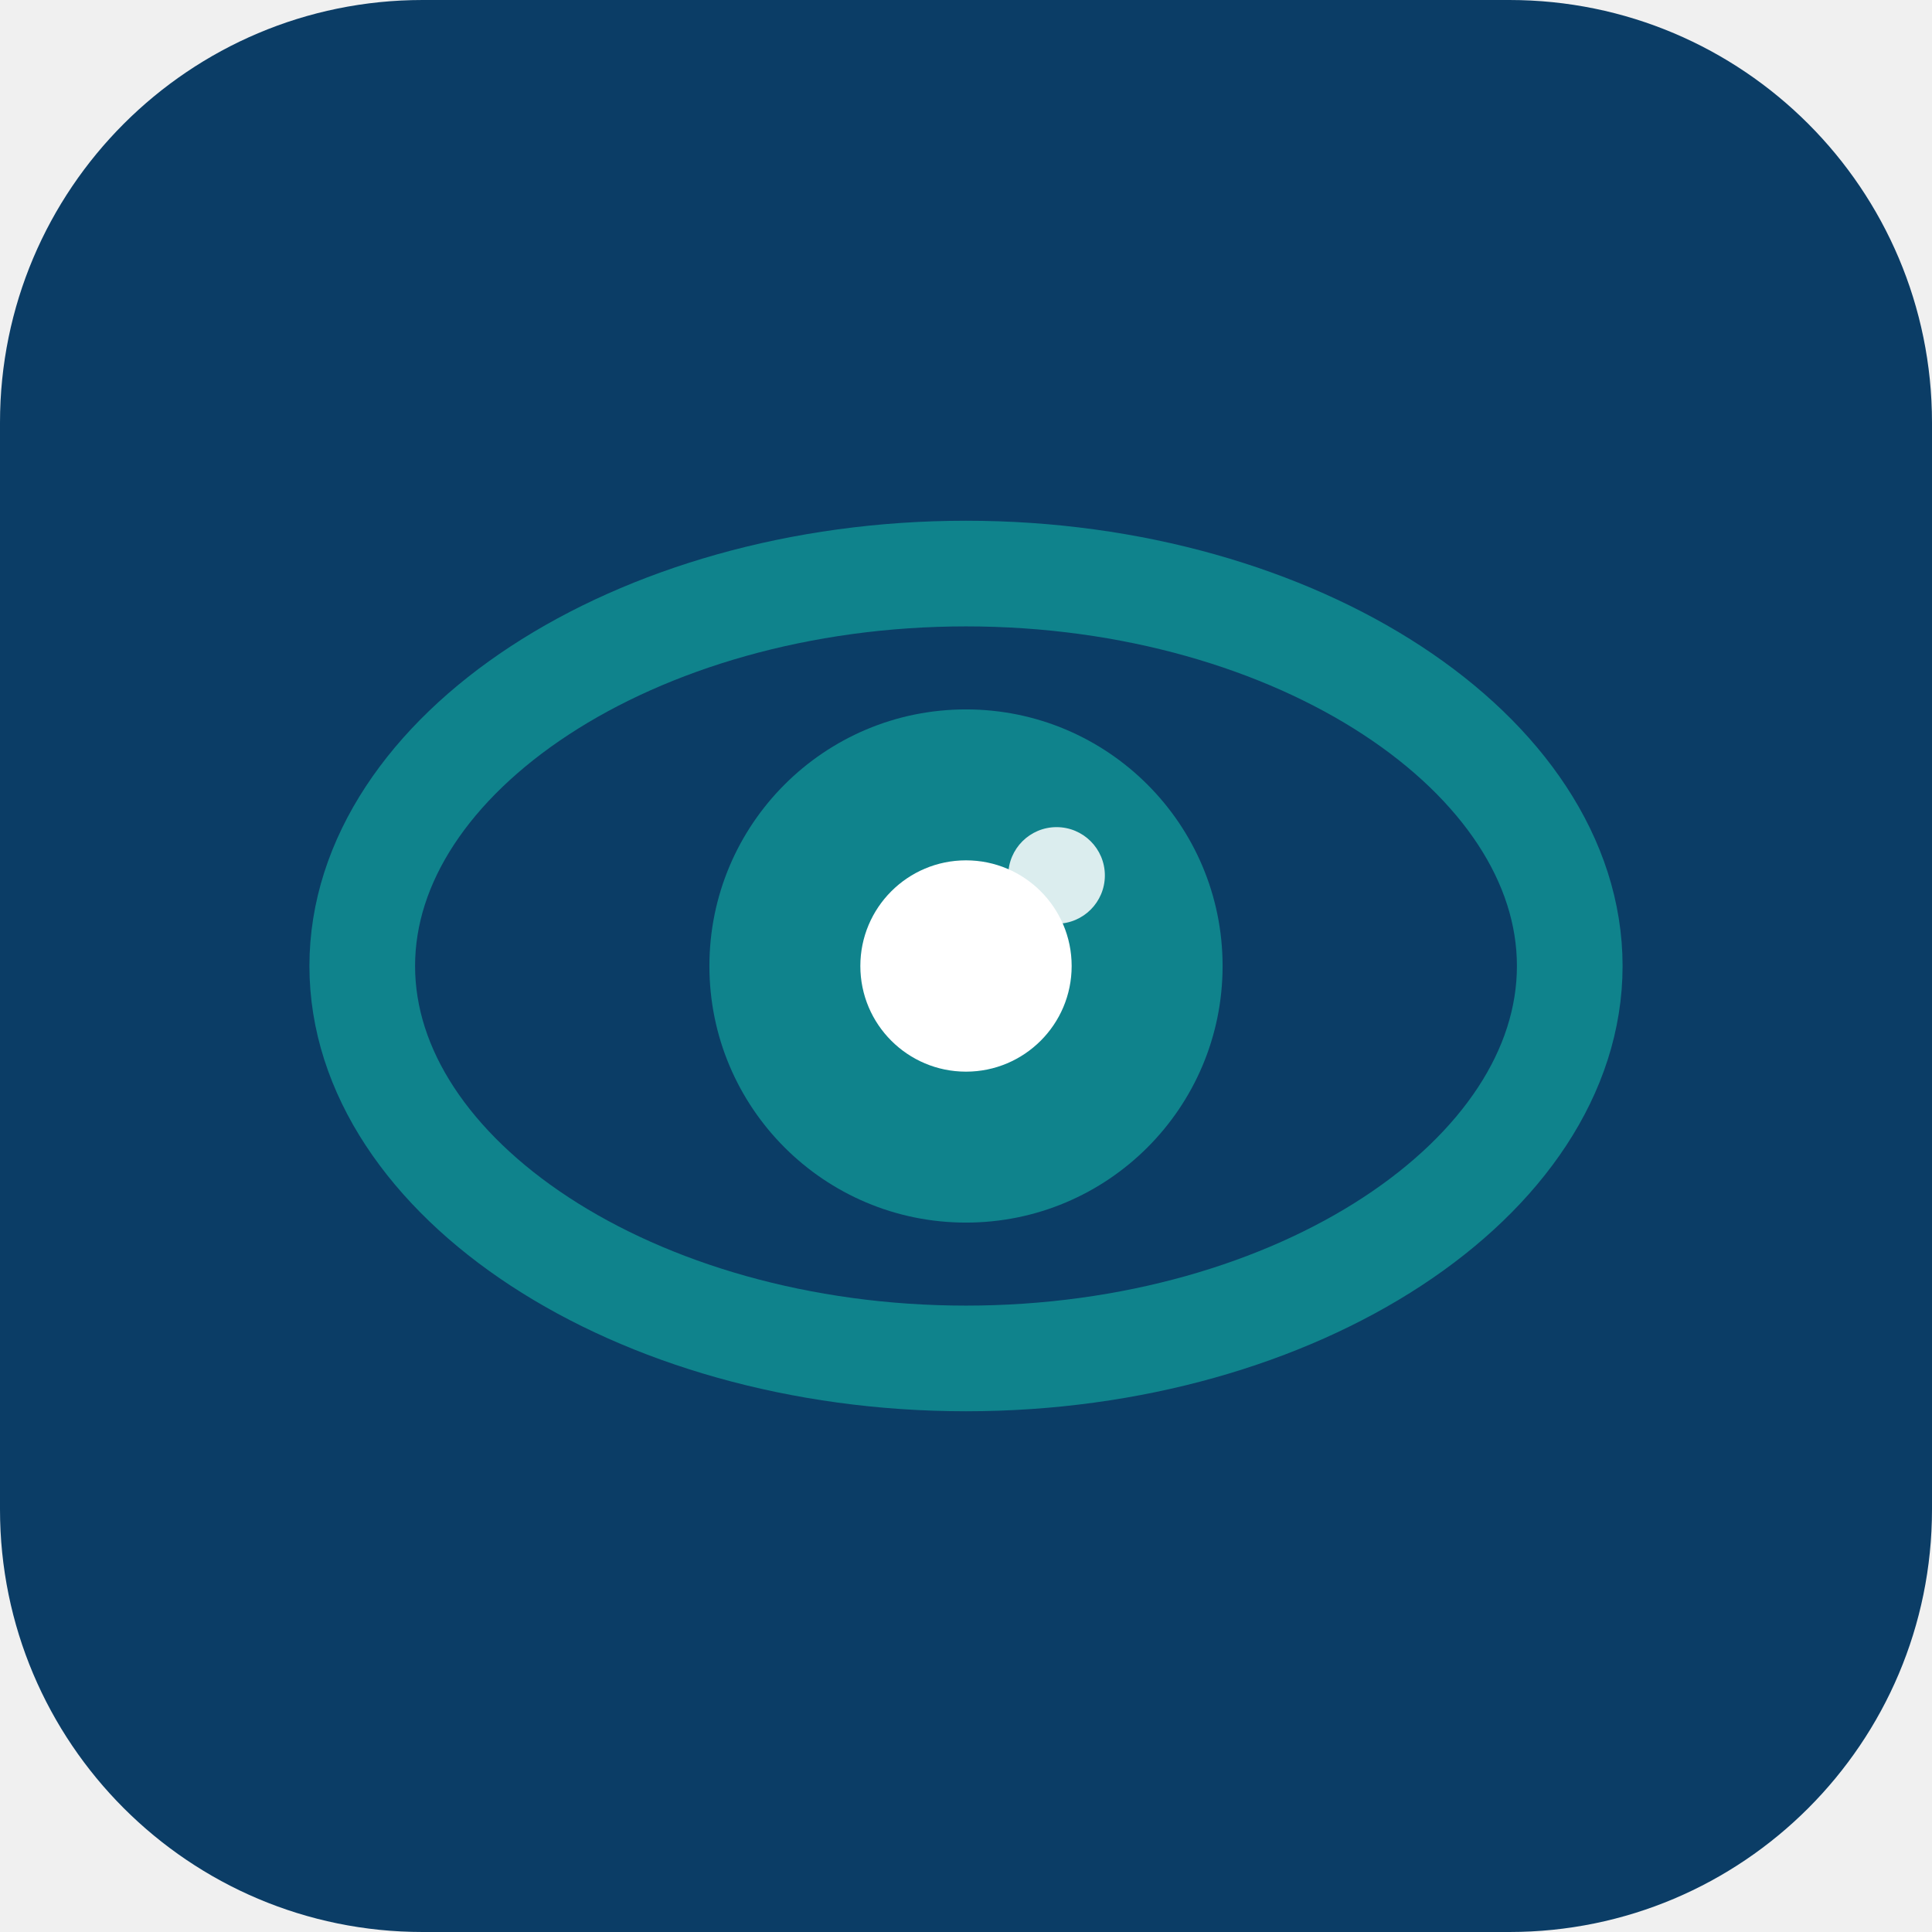
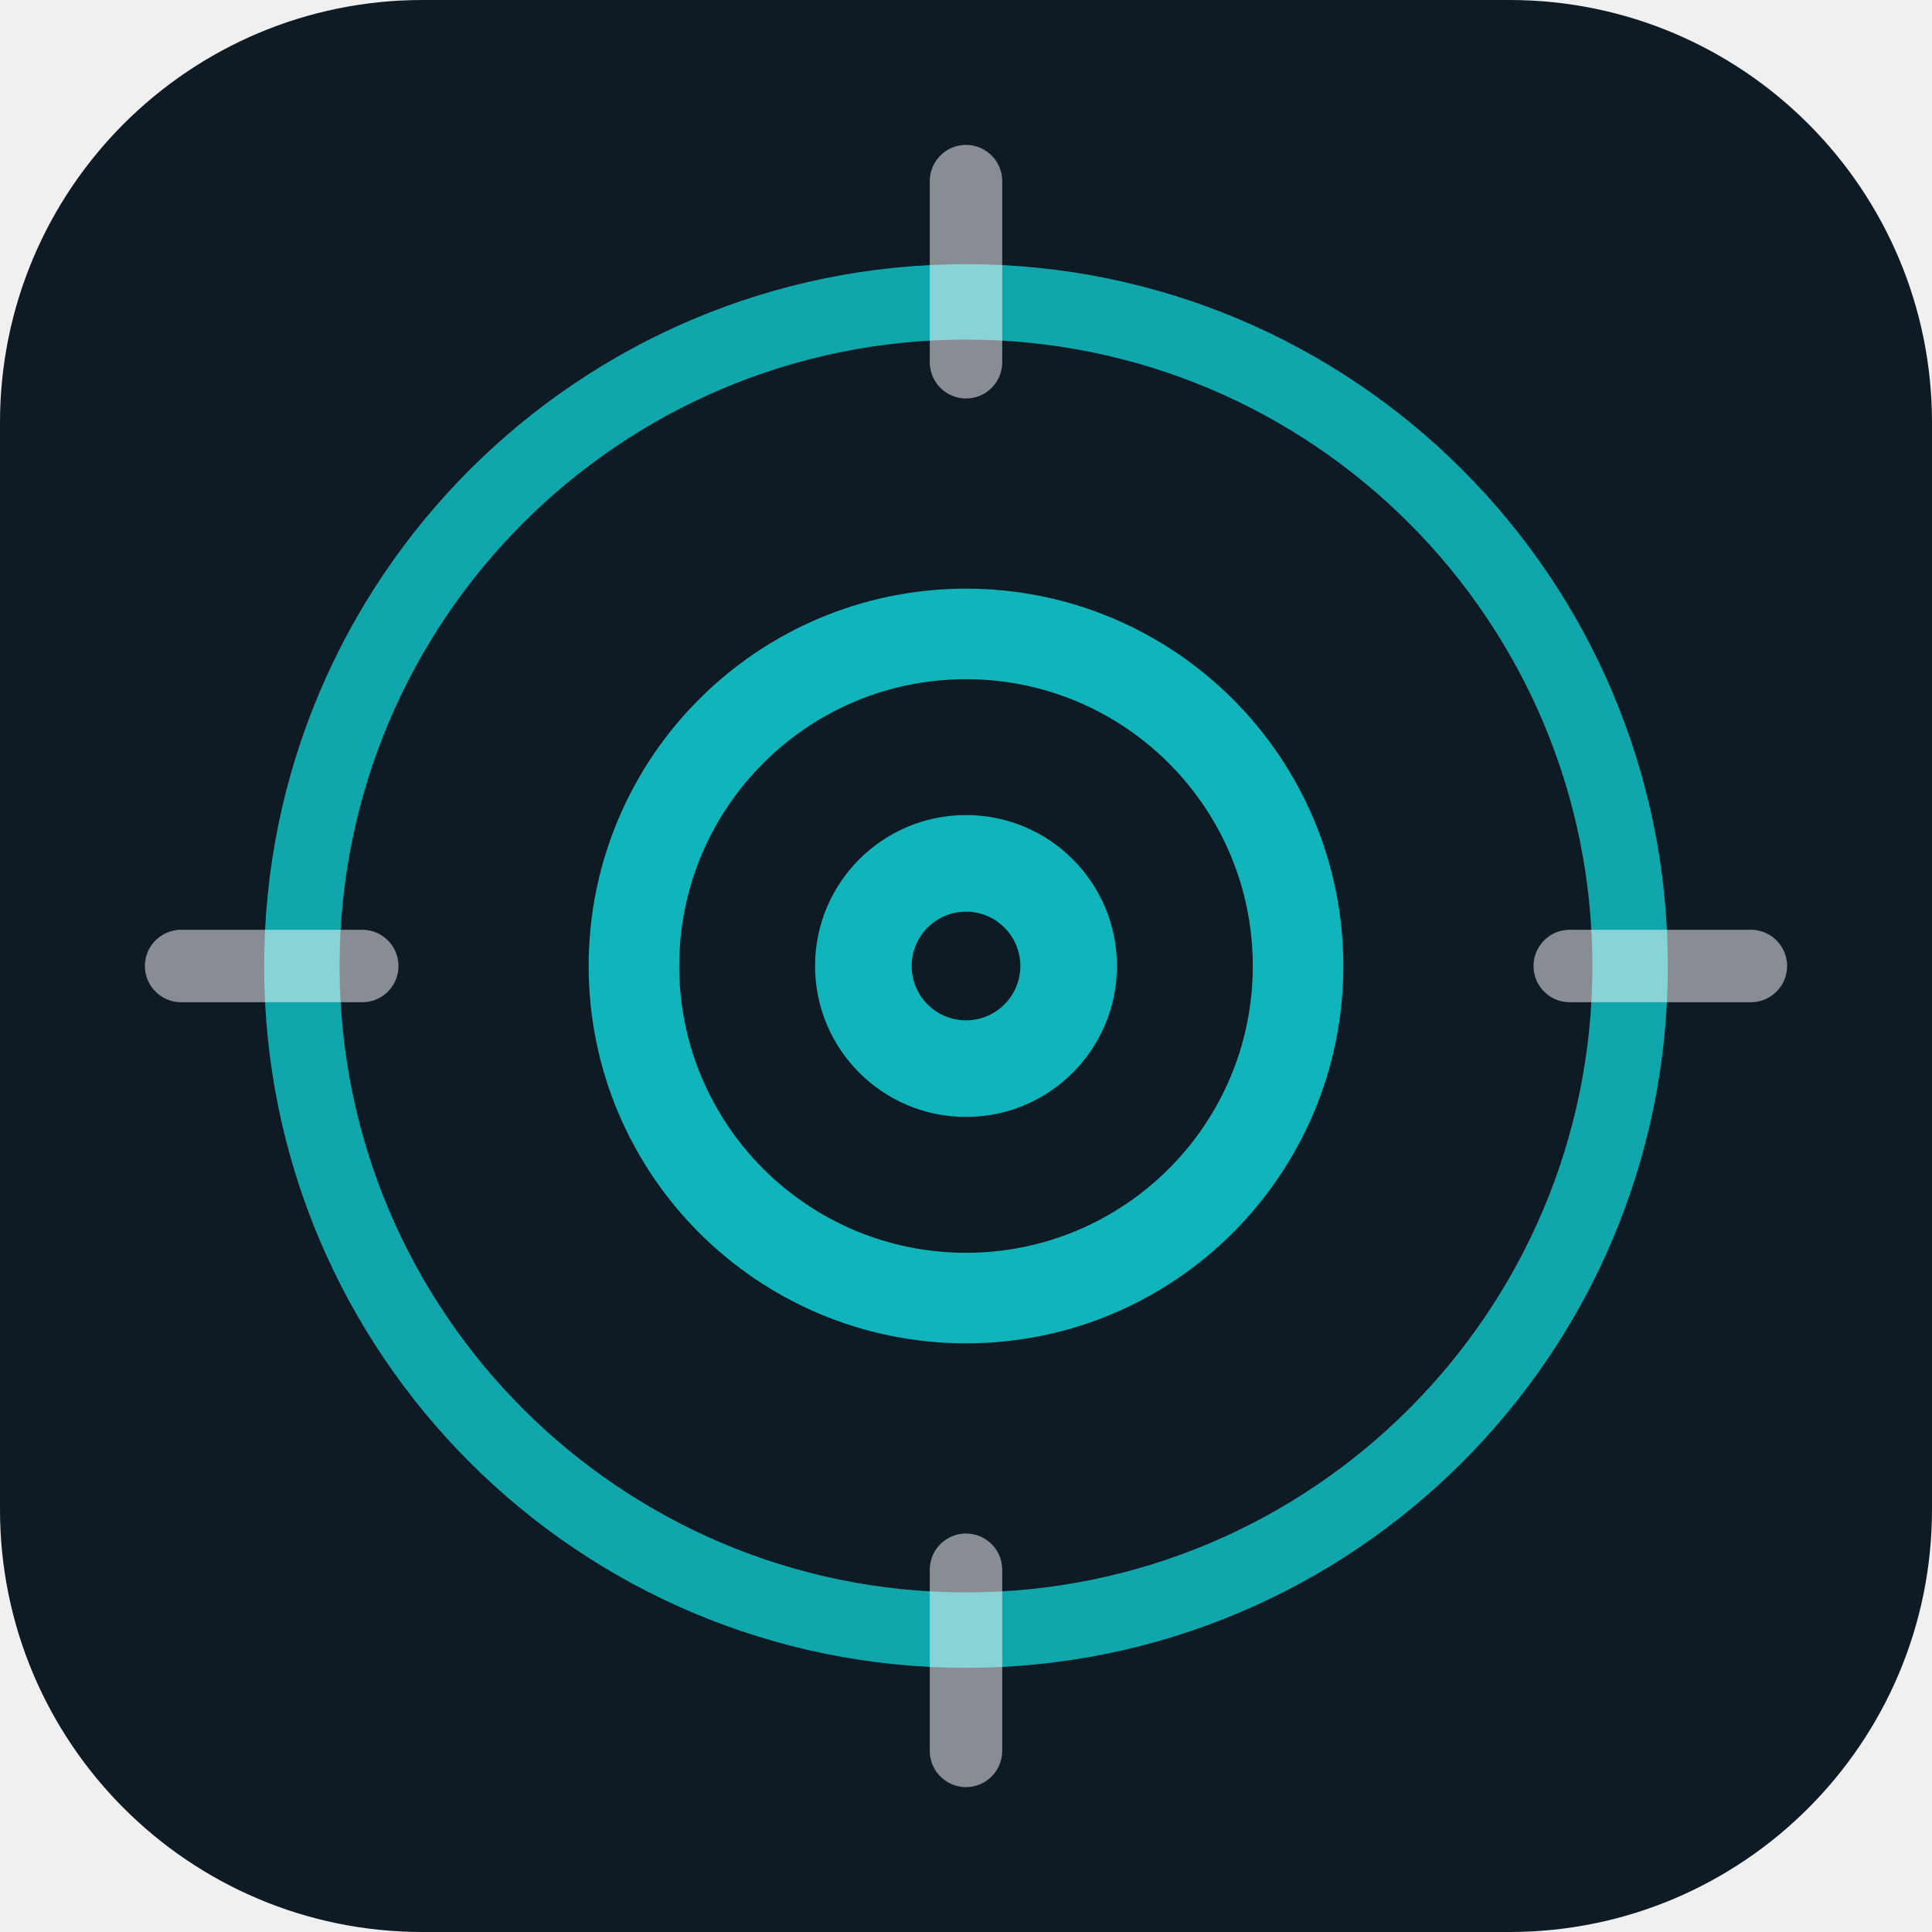
<svg xmlns="http://www.w3.org/2000/svg" viewBox="0 0 64 64" fill="none">
-   <rect width="64" height="64" rx="14" fill="#0B3D66" />
-   <path d="M12 32c0-7 9-13 20-13s20 6 20 13-9 13-20 13S12 39 12 32Z" stroke="#0F838C" stroke-width="3.5" fill="none" />
-   <circle cx="32" cy="32" r="8.5" fill="#0F838C" />
-   <circle cx="32" cy="32" r="3.5" fill="#fff" />
-   <circle cx="35" cy="29" r="1.6" fill="#fff" opacity="0.85" />
+   <rect width="64" height="64" rx="14" fill="#0E1A24" />
+   <circle cx="32" cy="32" r="22" stroke="#0FB5BA" stroke-width="2.5" opacity="0.9" />
+   <g stroke="rgba(255,255,255,0.5)" stroke-width="2.4" stroke-linecap="round">
+     <path d="M32 6v6" />
+     <path d="M32 52v6" />
+     <path d="M6 32h6" />
+     <path d="M52 32h6" />
+   </g>
+   <circle cx="32" cy="32" r="11" stroke="#0FB5BA" stroke-width="3" />
+   <circle cx="32" cy="32" r="5" fill="#0FB5BA" />
+   <circle cx="32" cy="32" r="1.8" fill="#0E1A24" />
</svg>
